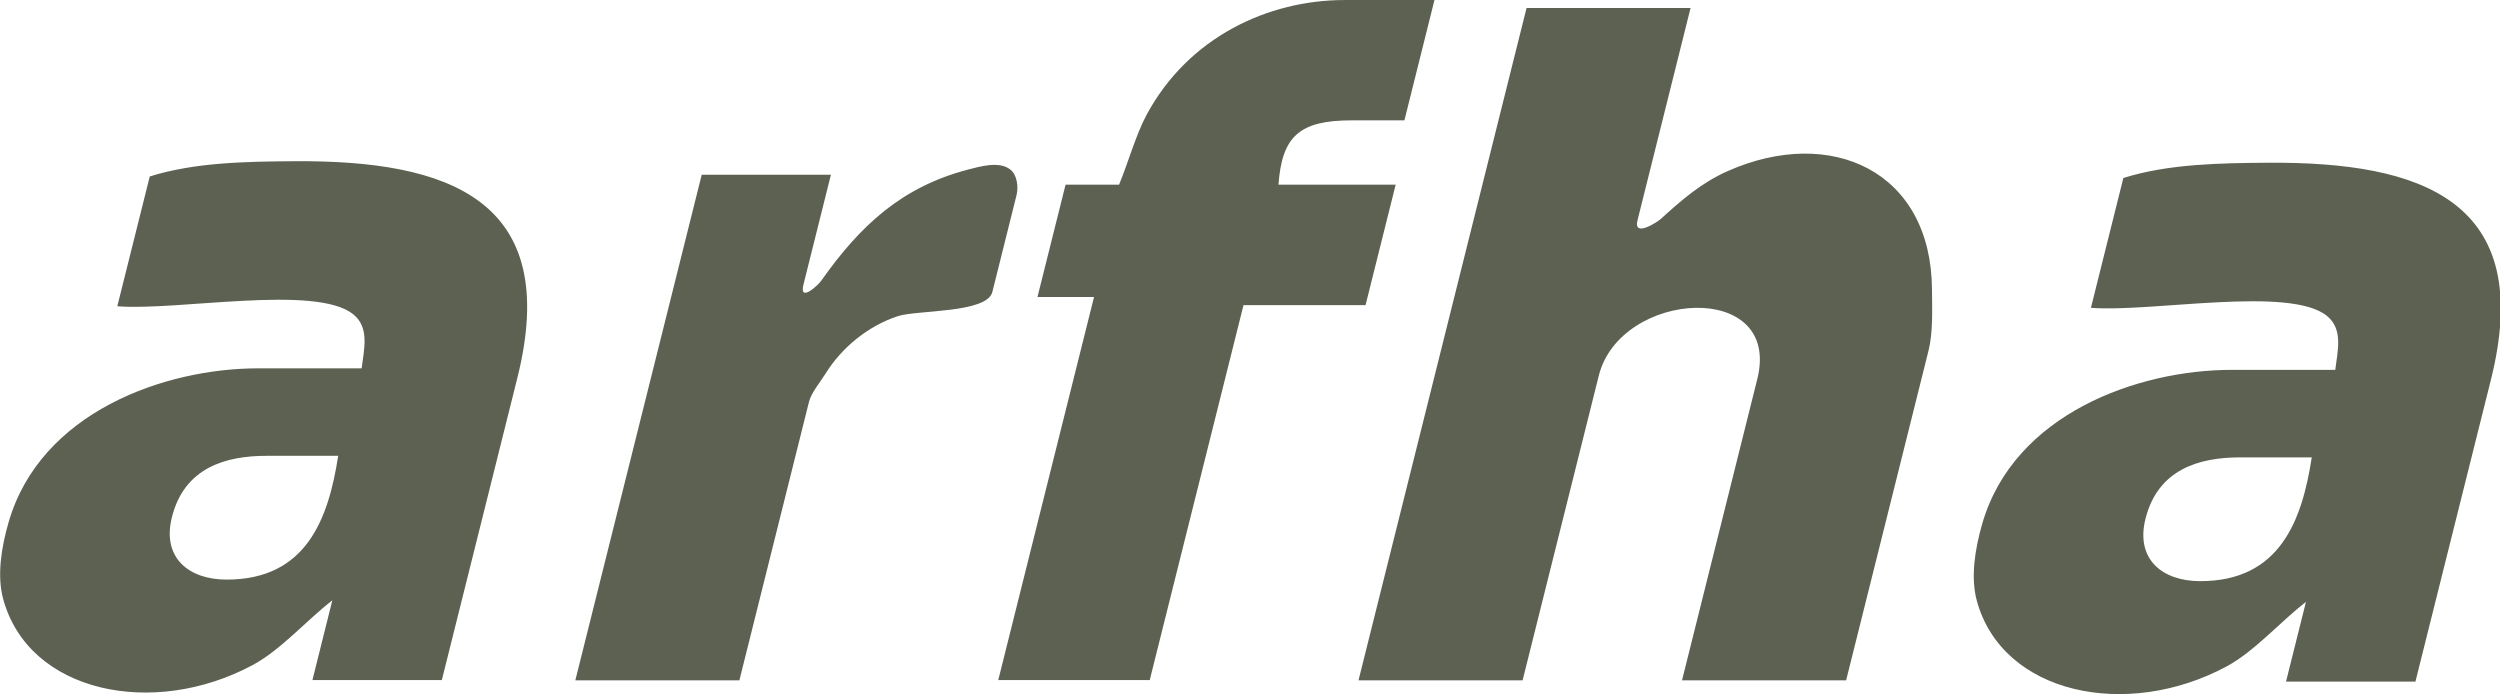
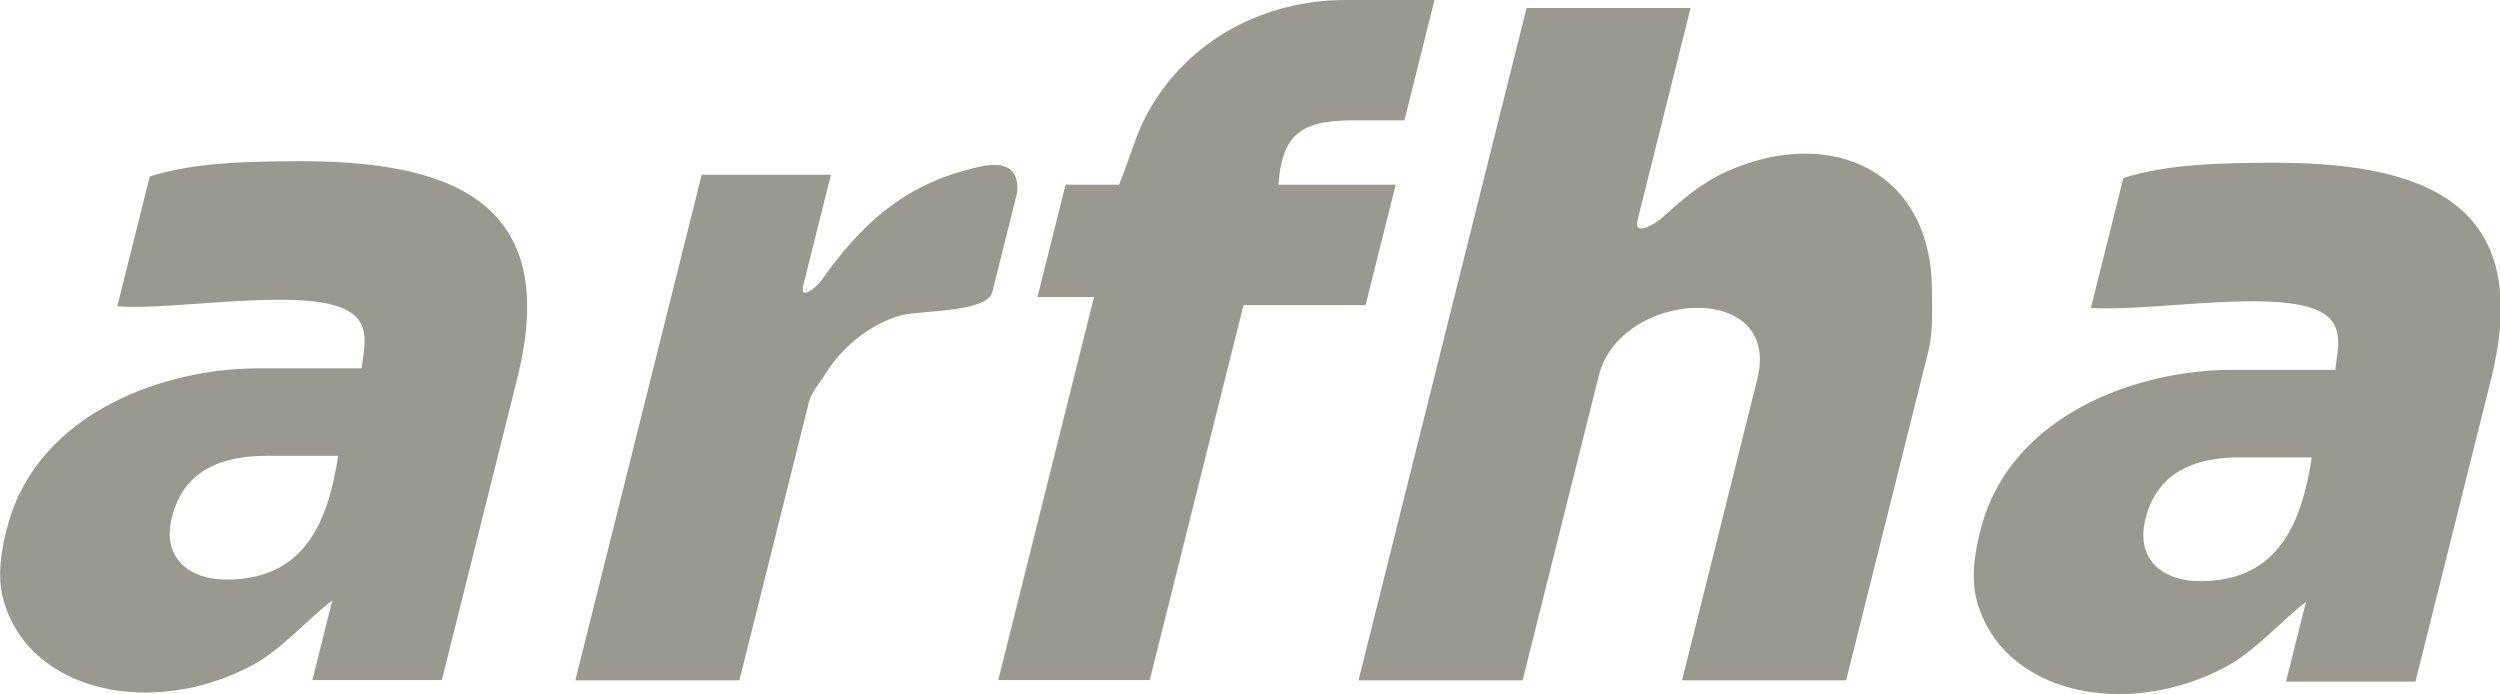
<svg xmlns="http://www.w3.org/2000/svg" viewBox="0 0 1016 282" width="1016" height="282">
-   <path fill="#5c6152" fill-rule="evenodd" d="M60.86 71.72L47.67 124.47C72.23 126.41 128.34 115.47 143.54 127.71C150.24 133.09 147.97 141.79 146.97 149.69L104.9 149.69C66.81 149.69 16.45 167.53 3.52 212.16C0.48 222.63 -1.27 234.07 1.3 243.46C11.65 281.55 62.28 292.05 102.85 270.19C114.19 264.07 124.69 251.99 135.06 243.98L126.97 276.38L179.56 276.38L210.25 153.6C228.4 81 182.19 65.03 119.38 65.52C101.04 65.66 79.23 65.89 60.86 71.72ZM108.25 185.25L137.44 185.25C133.47 210.88 124.53 235.55 92.09 235.55C76.75 235.55 65.72 226.7 69.86 210.22C74.89 190.06 91.66 185.25 108.25 185.25ZM326.54 115.6L337.69 71L285.18 71L233.81 276.5L300.48 276.5L328.75 163.4C329.7 159.57 333.29 155.38 335.35 152.06C342.02 141.24 352.8 132.44 364.94 128.47C372.73 125.93 401.12 127.34 403.29 118.66L413.13 79.27C413.95 75.98 413.37 71 410.5 68.83C406.02 65.45 398.57 67.58 393.7 68.84C366.52 75.88 349.63 91.59 333.7 114.15C332.43 115.97 324.64 123.15 326.54 115.6ZM454.79 75.05L433.05 75.05L421.63 120.69L444.62 120.69L405.69 276.38L467.25 276.38L505.36 124L554.96 124L567.2 75.05L519.57 75.05C521 55.25 528.2 48.91 549.4 48.91L570.75 48.91L582.97 0.01L546.51 0.01C515.38 0.01 482.97 15.05 465.96 46.69C461.61 54.78 458.45 66.23 454.79 75.05ZM620.39 3.26L552.09 276.5L618.78 276.5L649.75 152.66C658.49 117.72 724.27 113.65 714.16 154.07L683.57 276.5L750.26 276.5L783.75 142.51C785.64 134.96 785.21 125.47 785.16 117.71C784.91 69.48 744.12 50.97 702.21 69.5C691.62 74.17 683.46 81.22 675 88.94C673.66 90.16 663.66 96.78 665.49 89.51L687.04 3.26L620.39 3.26ZM862.93 72.34L849.75 125.1C874.3 127.03 930.42 116.09 945.62 128.34C952.32 133.72 950.05 142.43 949.05 150.31L906.98 150.31C868.88 150.31 818.52 168.16 805.6 212.78C802.57 223.26 800.82 234.7 803.37 244.1C813.72 282.18 864.37 292.68 904.93 270.81C916.27 264.7 926.77 252.62 937.14 244.61L929.04 277L981.63 277L1012.33 154.24C1030.48 81.62 984.27 65.66 921.47 66.14C903.12 66.28 881.3 66.52 862.93 72.34ZM910.33 185.88L939.5 185.88C935.54 211.5 926.61 236.18 894.16 236.18C878.82 236.18 867.8 227.33 871.92 210.84C876.97 190.69 893.74 185.88 910.33 185.88Z" />
+   <path fill="#9a9990" fill-rule="evenodd" d="M60.86 71.72L47.67 124.47C72.23 126.41 128.34 115.47 143.54 127.71C150.24 133.09 147.97 141.79 146.97 149.69L104.9 149.69C66.81 149.69 16.45 167.53 3.52 212.16C0.48 222.63 -1.27 234.07 1.3 243.46C11.65 281.55 62.28 292.05 102.85 270.19C114.19 264.07 124.69 251.99 135.06 243.98L126.97 276.38L179.56 276.38L210.25 153.6C228.4 81 182.19 65.03 119.38 65.52C101.04 65.66 79.23 65.89 60.86 71.72ZM108.25 185.25L137.44 185.25C133.47 210.88 124.53 235.55 92.09 235.55C76.75 235.55 65.72 226.7 69.86 210.22C74.89 190.06 91.66 185.25 108.25 185.25ZM326.54 115.6L337.69 71L285.18 71L233.81 276.5L300.48 276.5L328.75 163.4C329.7 159.57 333.29 155.38 335.35 152.06C342.02 141.24 352.8 132.44 364.94 128.47C372.73 125.93 401.12 127.34 403.29 118.66L413.13 79.27C413.95 75.98 413.37 71 410.5 68.83C406.02 65.45 398.57 67.58 393.7 68.84C366.52 75.88 349.63 91.59 333.7 114.15C332.43 115.97 324.64 123.15 326.54 115.6ZM454.79 75.05L433.05 75.05L421.63 120.69L444.62 120.69L405.69 276.38L467.25 276.38L505.36 124L554.96 124L567.2 75.05L519.57 75.05C521 55.25 528.2 48.91 549.4 48.91L570.75 48.91L582.97 0.01L546.51 0.01C515.38 0.01 482.97 15.05 465.96 46.69C461.61 54.78 458.45 66.23 454.79 75.05ZM620.39 3.26L552.09 276.5L618.78 276.5L649.75 152.66C658.49 117.72 724.27 113.65 714.16 154.07L683.57 276.5L750.26 276.5L783.75 142.51C785.64 134.96 785.21 125.47 785.16 117.71C784.91 69.48 744.12 50.97 702.21 69.5C691.62 74.17 683.46 81.22 675 88.94C673.66 90.16 663.66 96.78 665.49 89.51L687.04 3.26L620.39 3.26ZM862.93 72.34L849.75 125.1C874.3 127.03 930.42 116.09 945.62 128.34C952.32 133.72 950.05 142.43 949.05 150.31L906.98 150.31C868.88 150.31 818.52 168.16 805.6 212.78C802.57 223.26 800.82 234.7 803.37 244.1C813.72 282.18 864.37 292.68 904.93 270.81C916.27 264.7 926.77 252.62 937.14 244.61L929.04 277L981.63 277L1012.33 154.24C1030.48 81.62 984.27 65.66 921.47 66.14C903.12 66.28 881.3 66.52 862.93 72.34ZM910.33 185.88L939.5 185.88C935.54 211.5 926.61 236.18 894.16 236.18C878.82 236.18 867.8 227.33 871.92 210.84C876.97 190.69 893.74 185.88 910.33 185.88Z" />
</svg>
